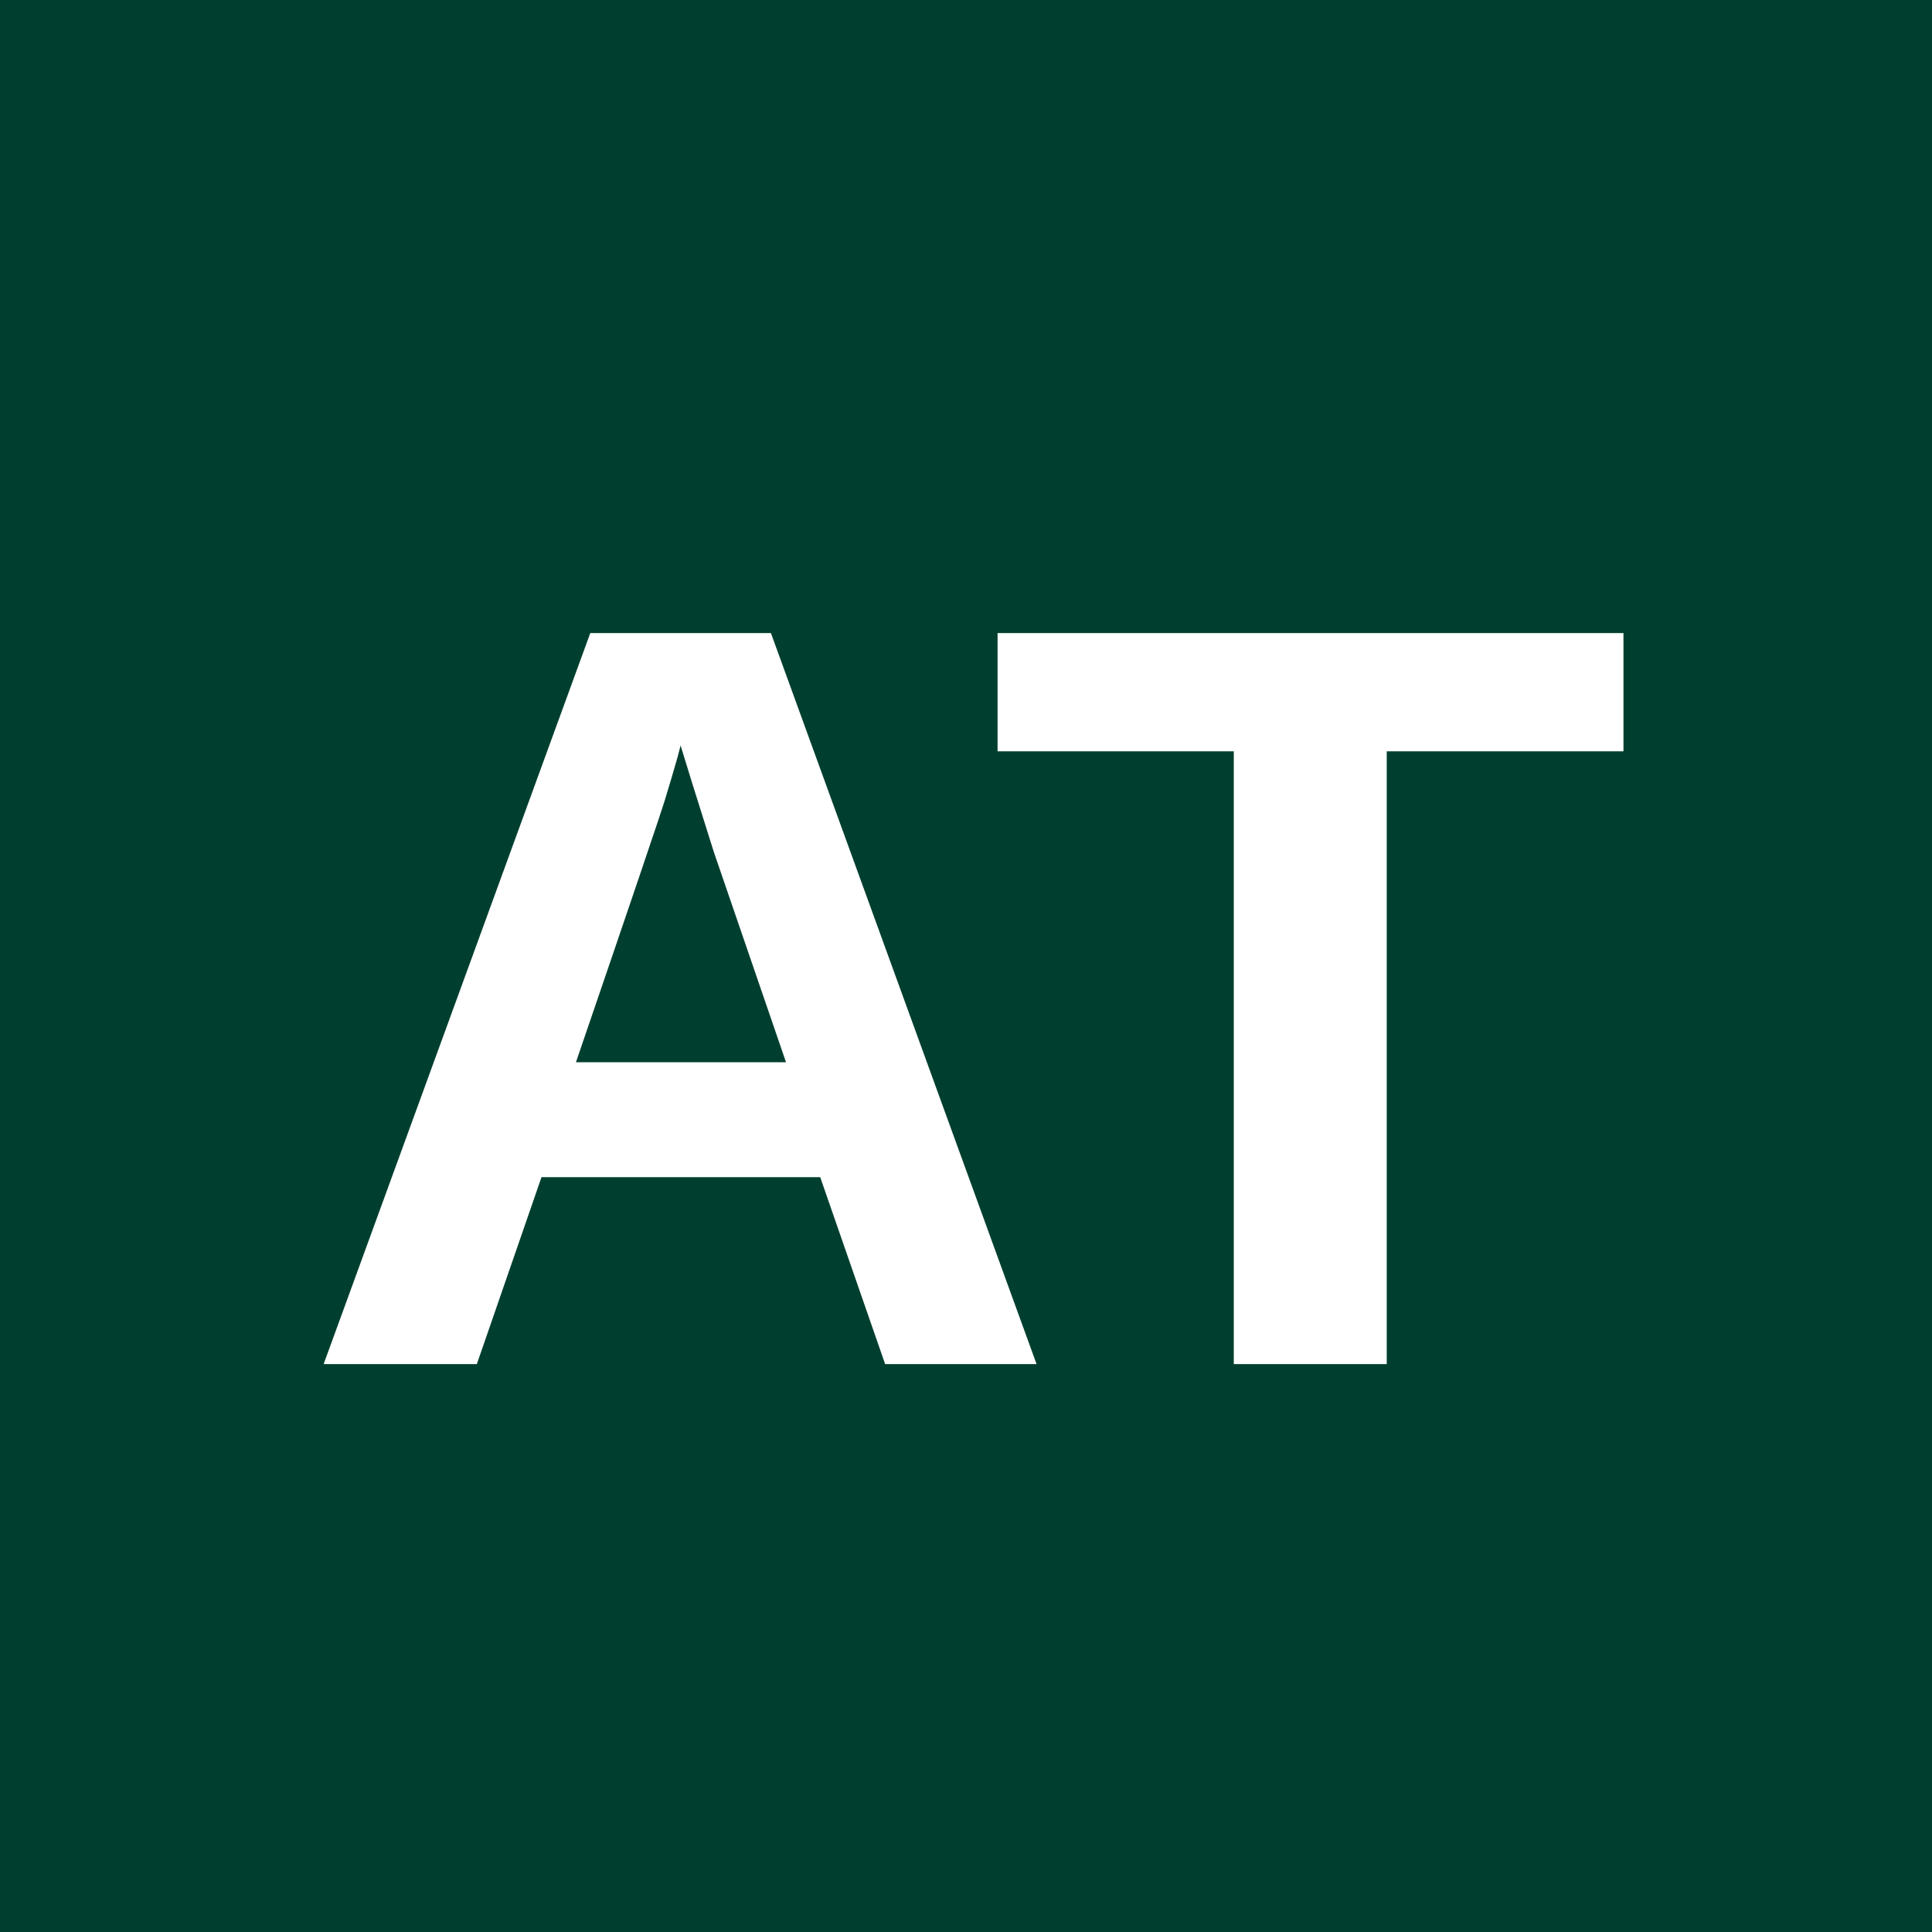
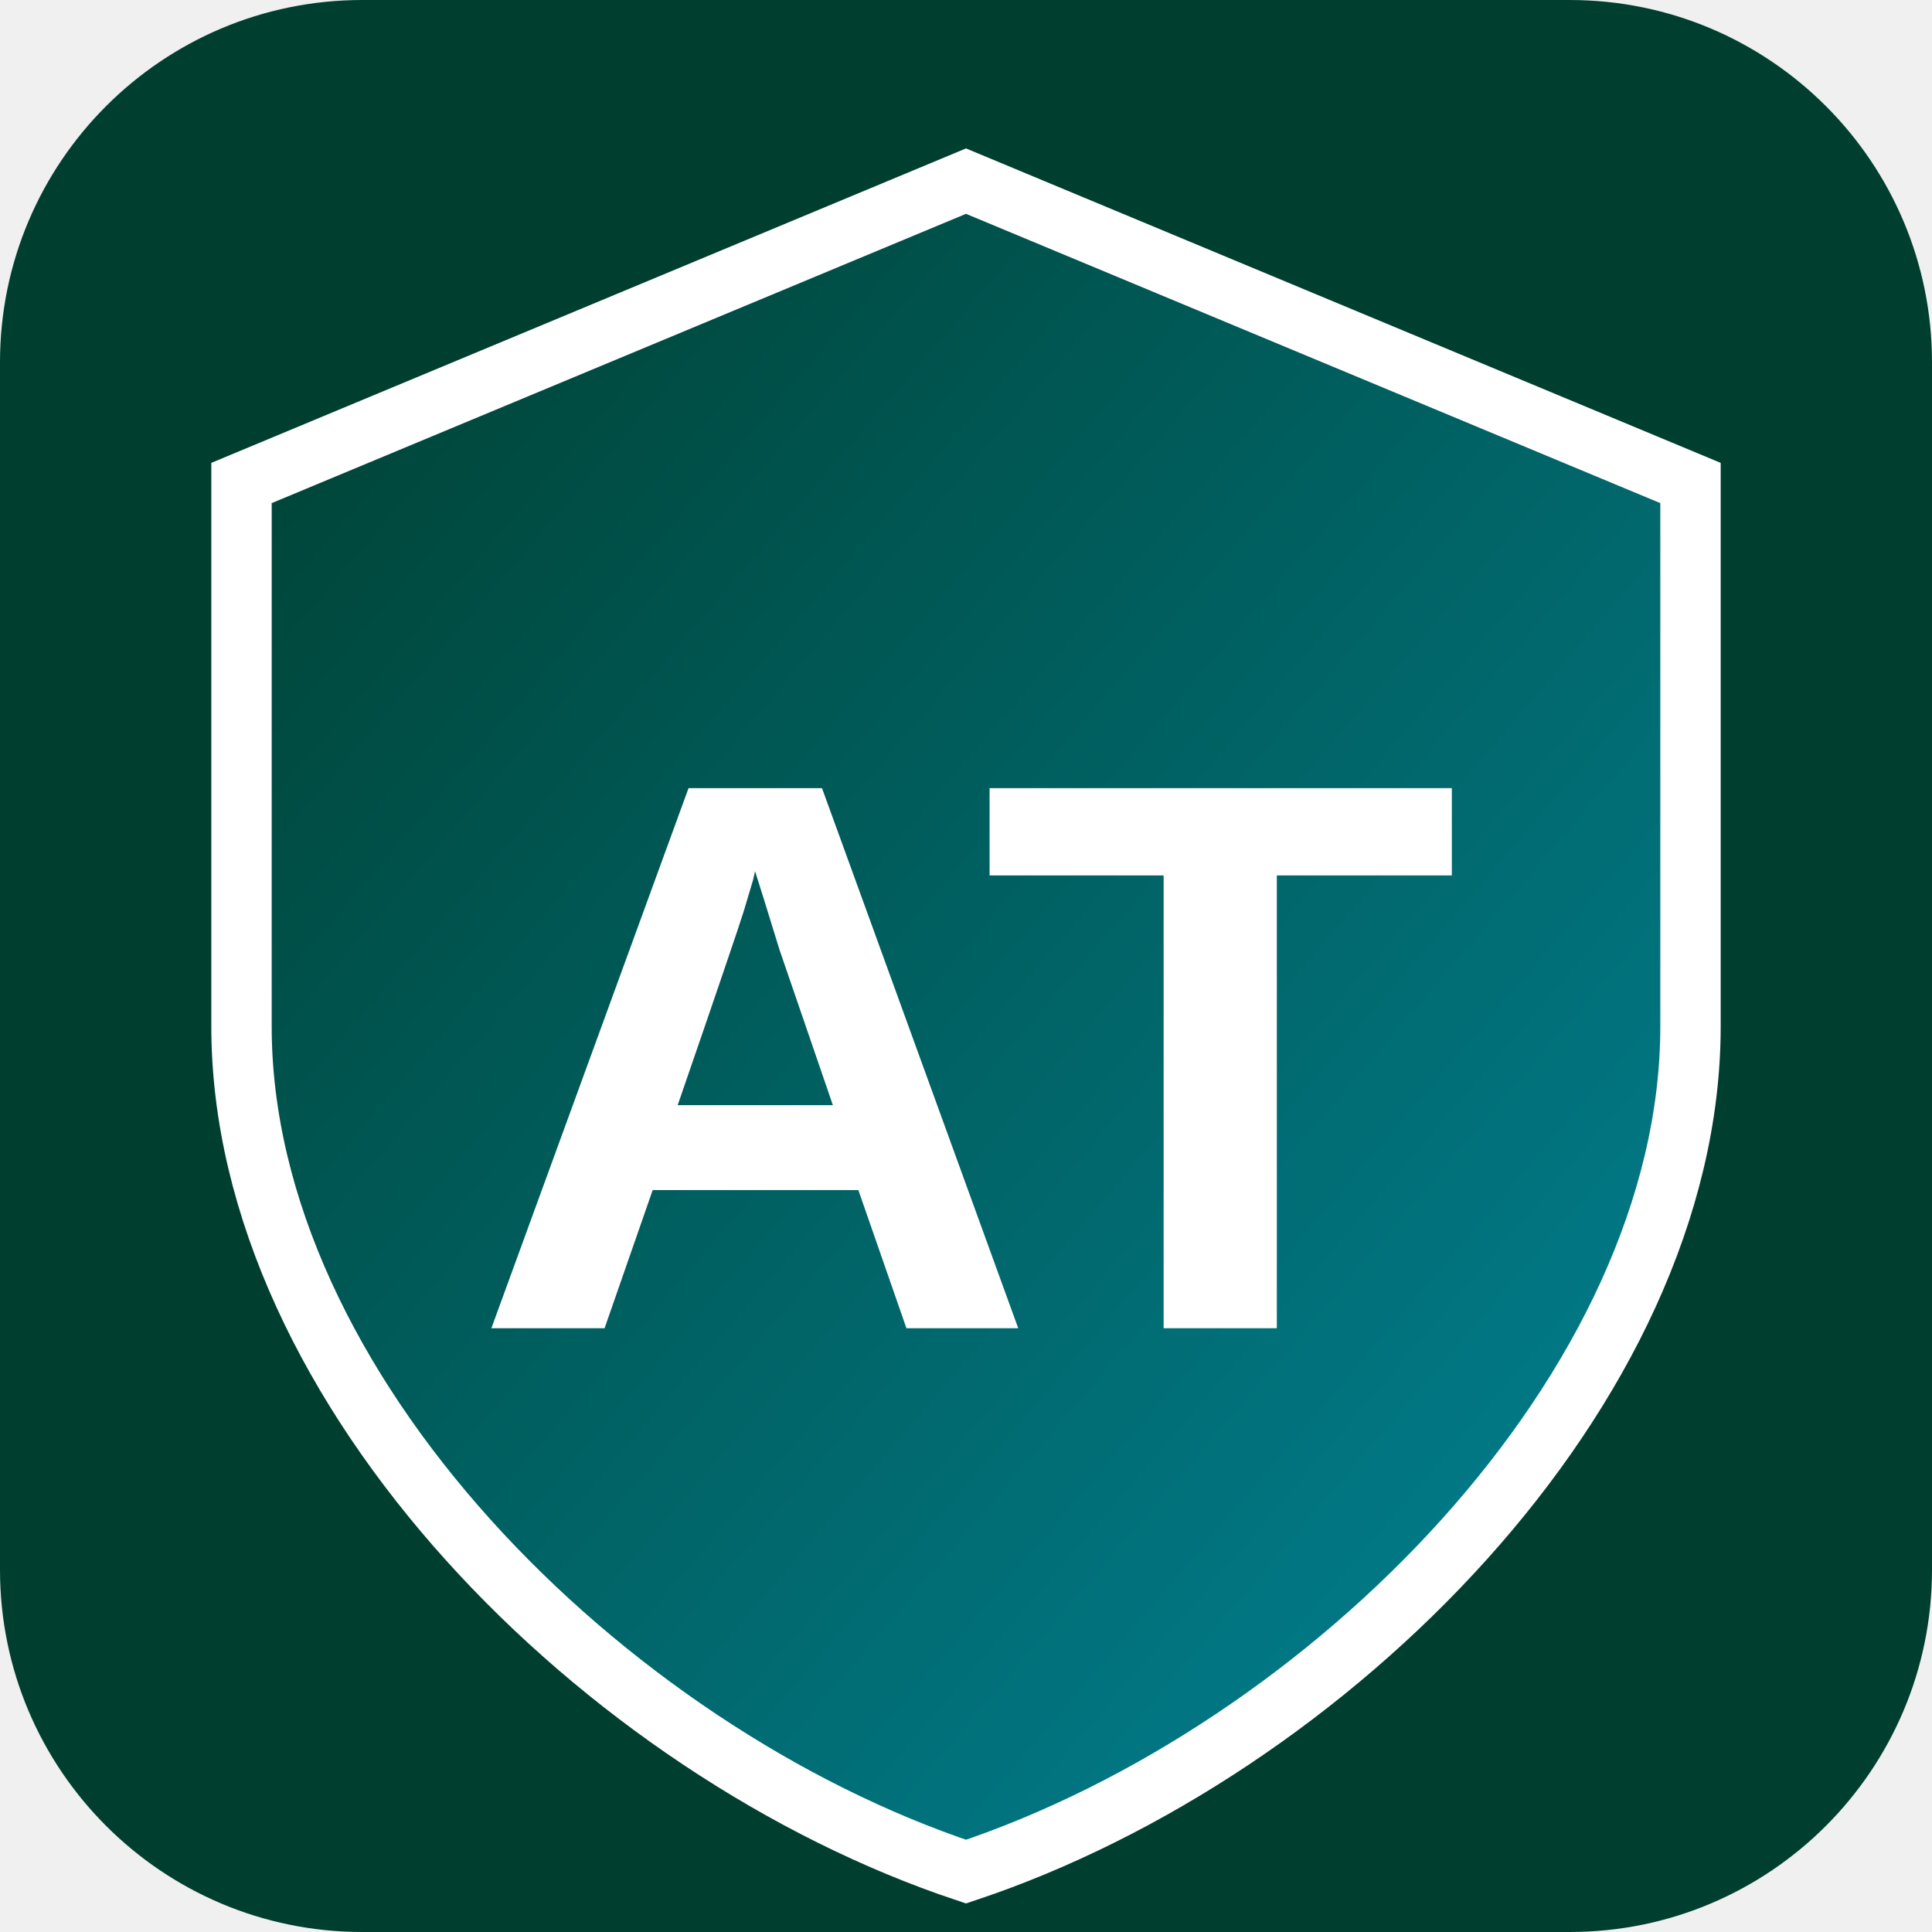
- <svg xmlns="http://www.w3.org/2000/svg" viewBox="0 0 120 120">
-   <rect width="120" height="120" fill="#003f2f" />
-   <text x="50%" y="55%" dominant-baseline="middle" text-anchor="middle" font-family="'Plus Jakarta Sans', Arial, sans-serif" font-size="66" font-weight="700" fill="#ffffff">AT</text>
+ <svg xmlns="http://www.w3.org/2000/svg" viewBox="0 0 64 64" width="64" height="64">
+   <defs>
+     <linearGradient id="favGrad" x1="0%" y1="0%" x2="100%" y2="100%">
+       <stop offset="0%" stop-color="#003f2f" />
+       <stop offset="100%" stop-color="#018599" />
+     </linearGradient>
+   </defs>
+   <rect width="64" height="64" rx="12" fill="#003f2f" />
+   <path d="M32 6 L56 16 L56 34 C56 46 44 58 32 62 C20 58 8 46 8 34 L8 16 Z" fill="url(#favGrad)" stroke="#ffffff" stroke-width="2" />
+   <text x="32" y="44" font-family="Arial, sans-serif" font-size="26" font-weight="bold" fill="#ffffff" text-anchor="middle">AT</text>
</svg>
